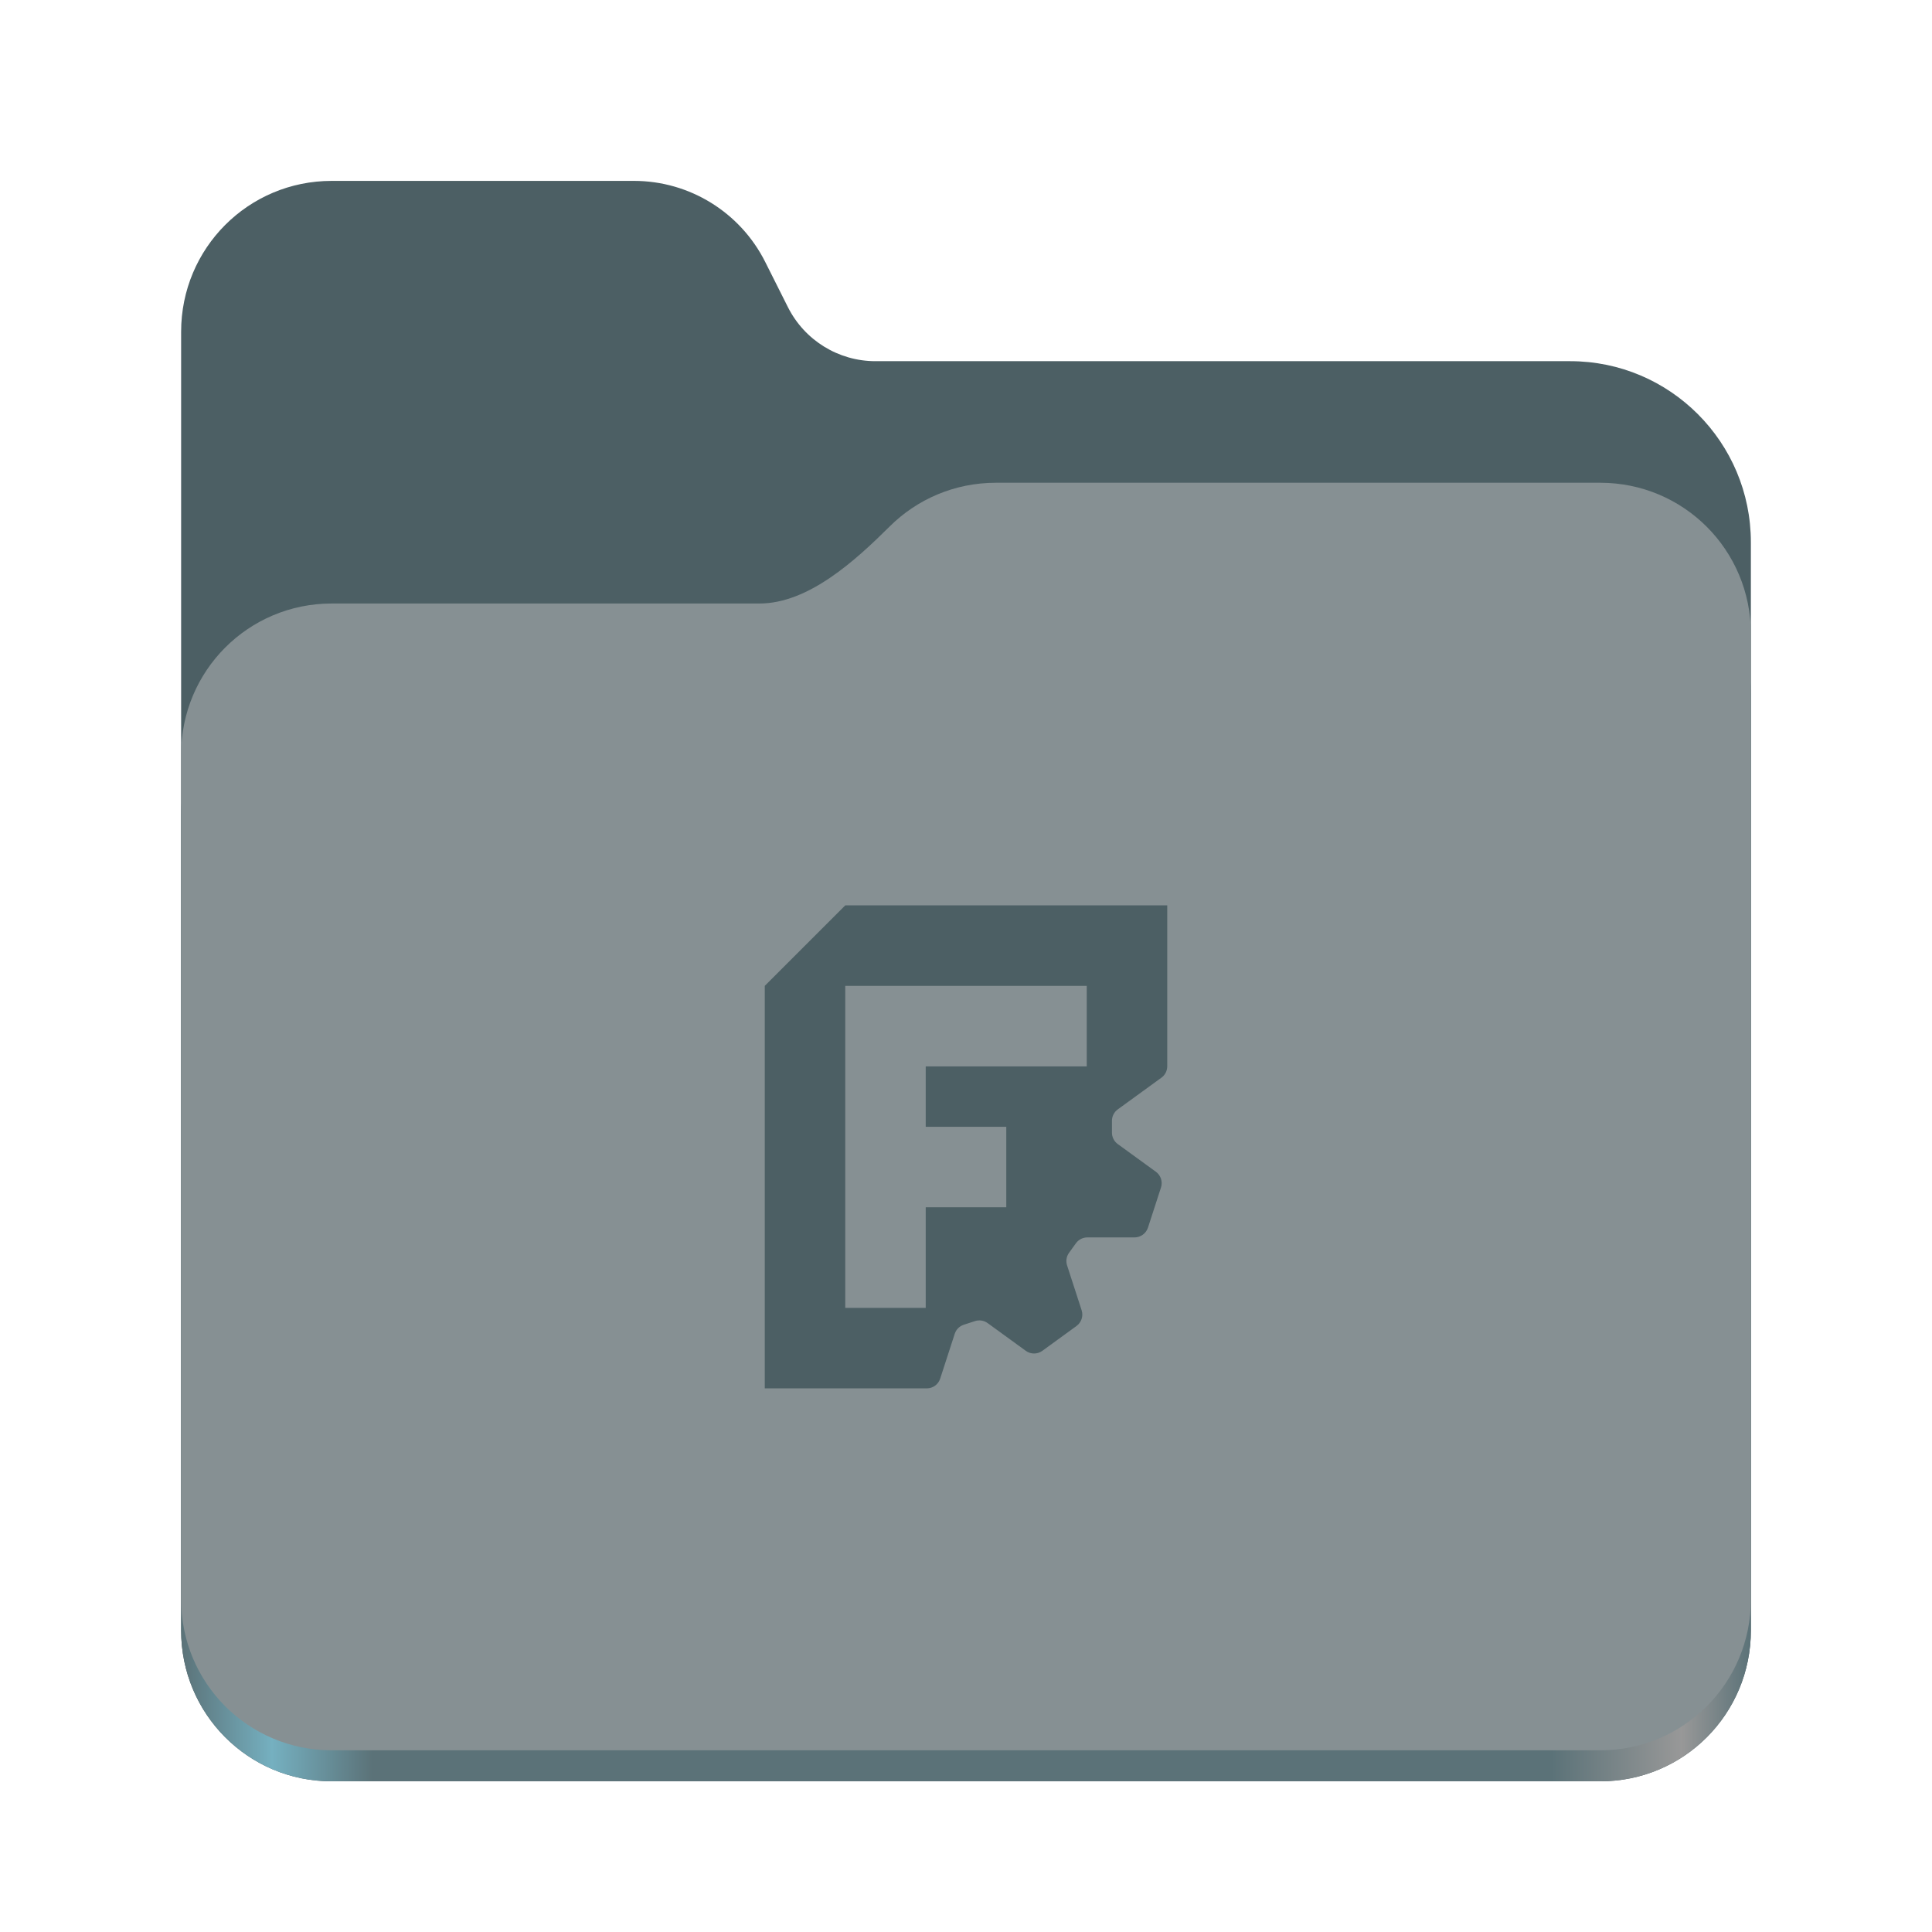
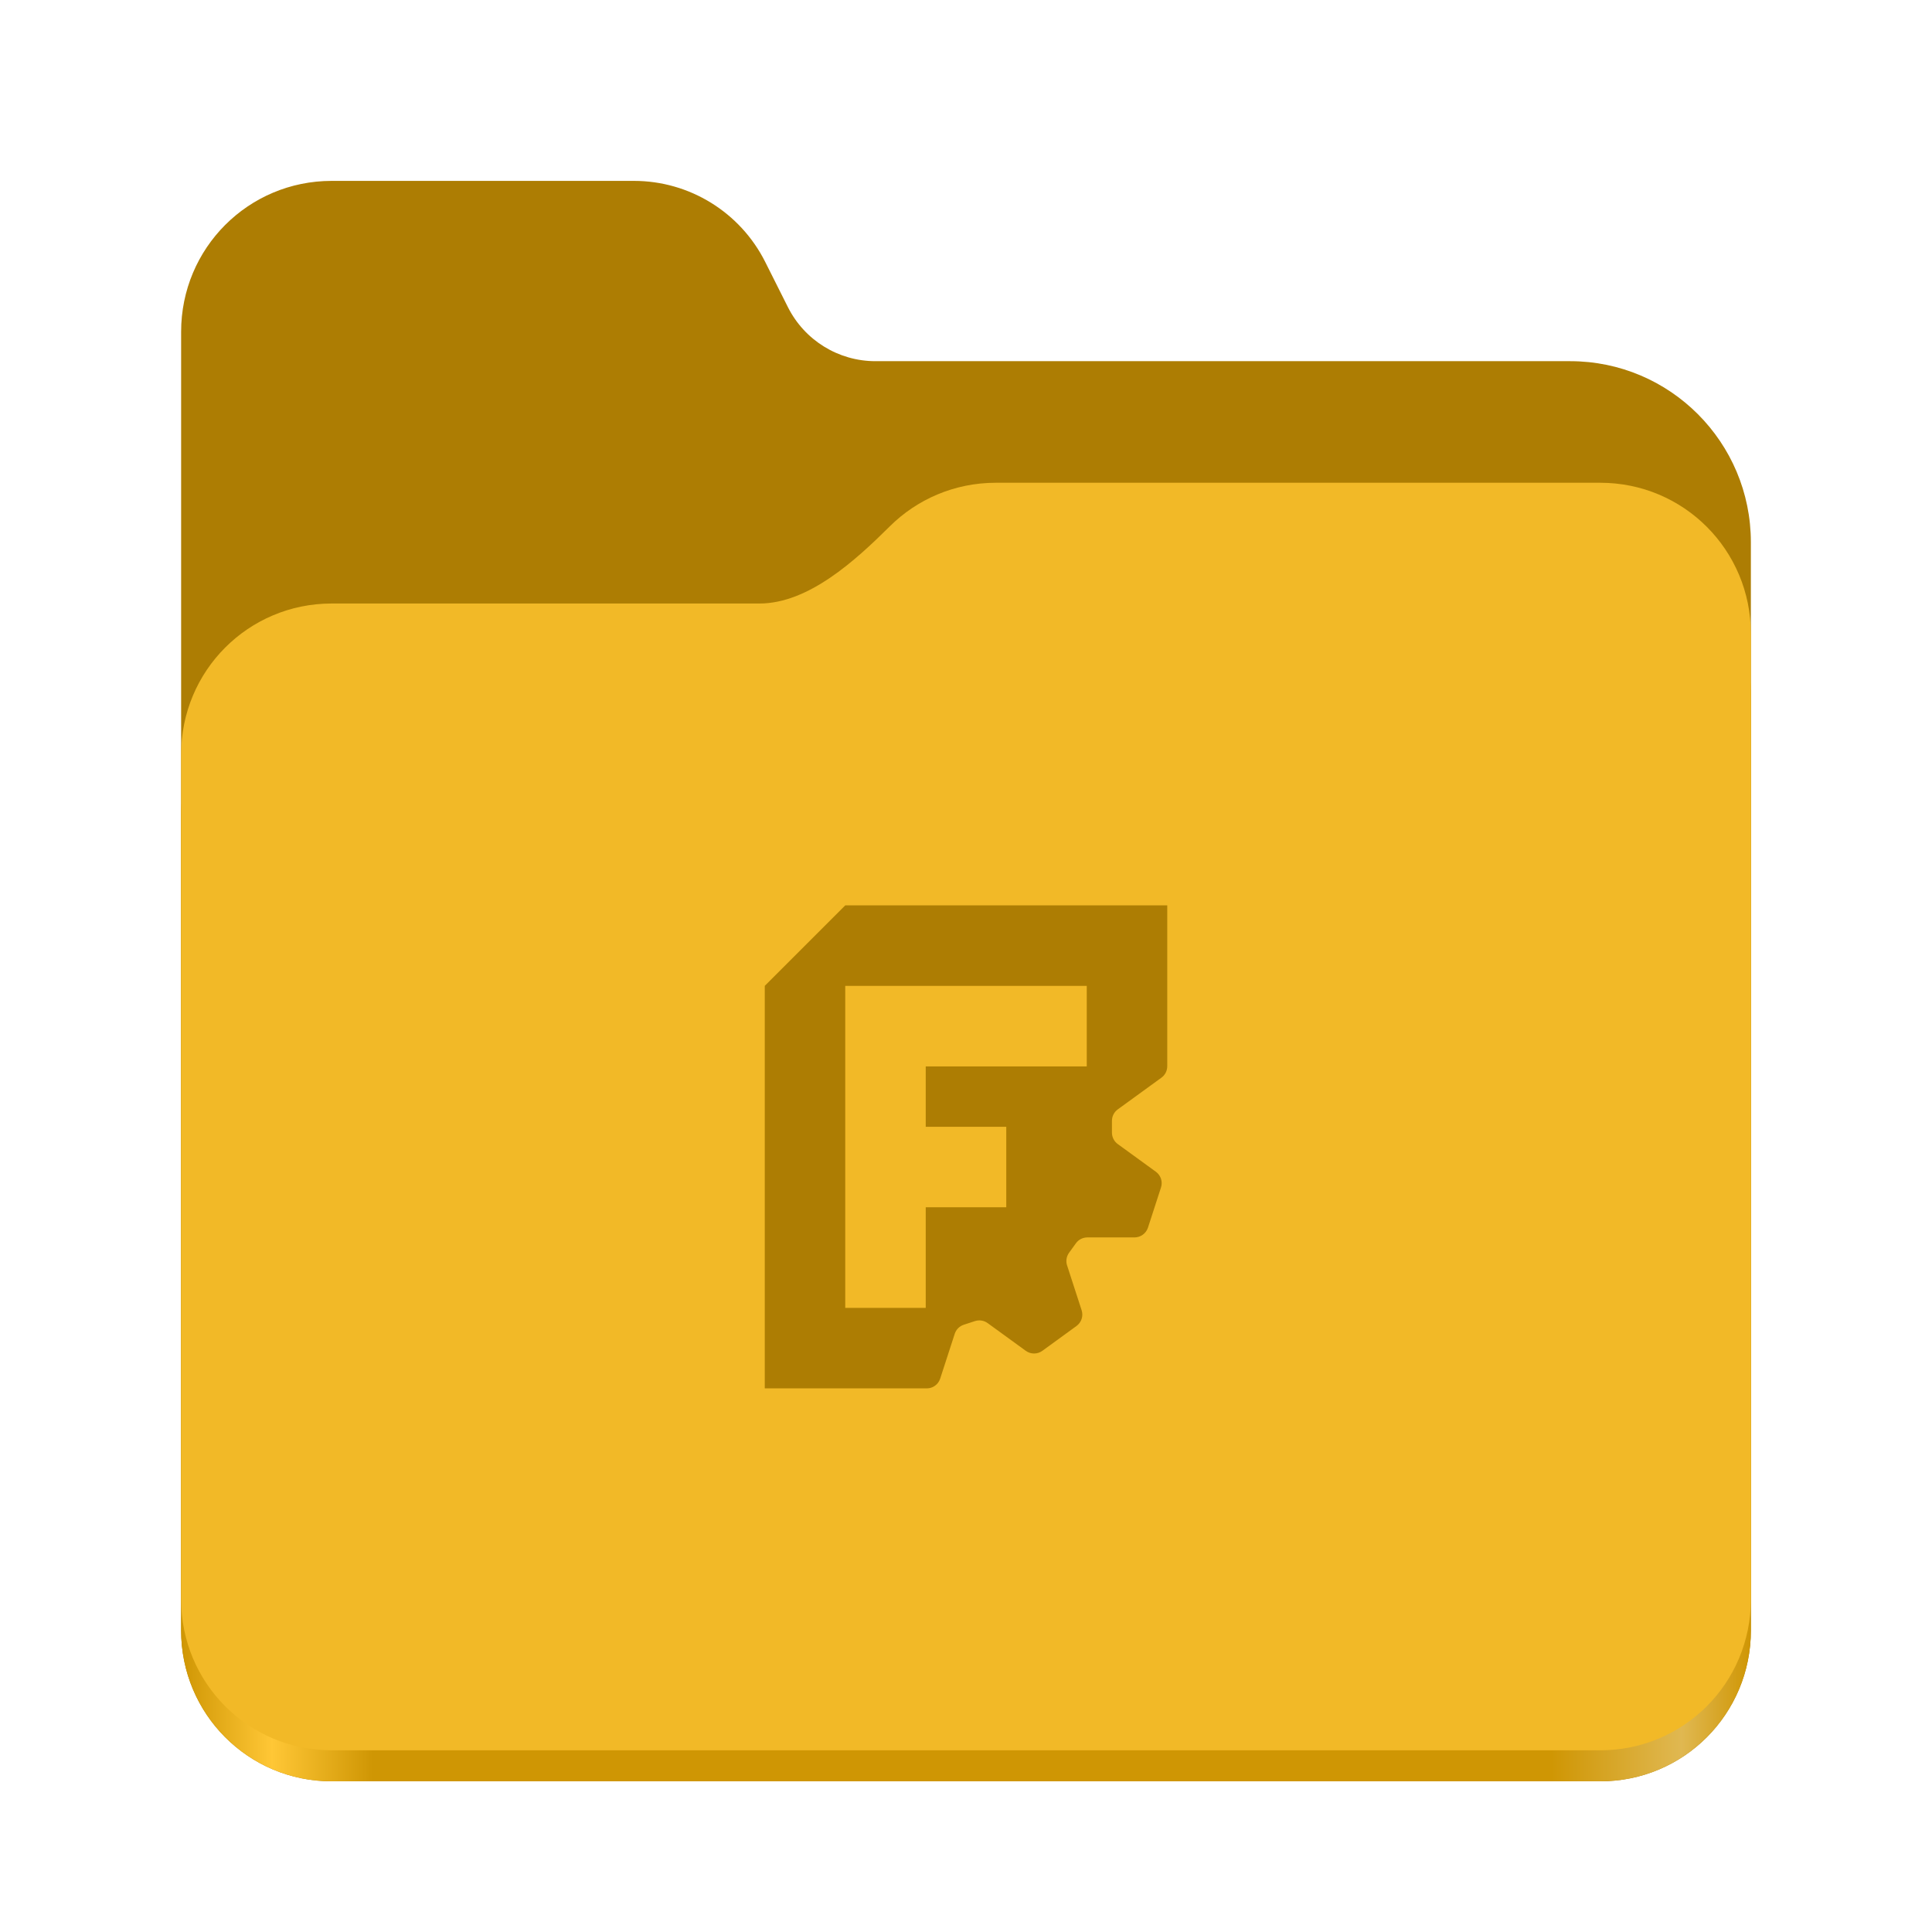
<svg xmlns="http://www.w3.org/2000/svg" xmlns:xlink="http://www.w3.org/1999/xlink" height="128" viewBox="0 0 128 128" width="128" version="1.1" id="svg5248">
  <defs id="defs5252">
    <linearGradient xlink:href="#linearGradient2023" id="linearGradient2025" x1="2689.252" y1="-1106.803" x2="2918.07" y2="-1106.803" gradientUnits="userSpaceOnUse" gradientTransform="matrix(0.4545101,0,0,0.4555215,-1210.292,616.1566)" />
    <linearGradient id="linearGradient2023">
-       <stop style="stop-color:#5b7278;stop-opacity:1;" offset="0" id="stop2019" />
-       <stop style="stop-color:#75b0c0;stop-opacity:1;" offset="0.058" id="stop2795" />
-       <stop style="stop-color:#5b7278;stop-opacity:1;" offset="0.122" id="stop2797" />
-       <stop style="stop-color:#5b7278;stop-opacity:1;" offset="0.873" id="stop2793" />
-       <stop style="stop-color:#989898;stop-opacity:1;" offset="0.956" id="stop2791" />
-       <stop style="stop-color:#5b7278;stop-opacity:1;" offset="1" id="stop2021" />
+       <stop style="stop-color:#cf9604;stop-opacity:1;" offset="0" id="stop2019" />
+       <stop style="stop-color:#ffc736;stop-opacity:1;" offset="0.058" id="stop2795" />
+       <stop style="stop-color:#cf9604;stop-opacity:1;" offset="0.122" id="stop2797" />
+       <stop style="stop-color:#cf9604;stop-opacity:1;" offset="0.873" id="stop2793" />
+       <stop style="stop-color:#e0b851;stop-opacity:1;" offset="0.956" id="stop2791" />
+       <stop style="stop-color:#cf9604;stop-opacity:1;" offset="1" id="stop2021" />
    </linearGradient>
  </defs>
  <linearGradient id="a" gradientUnits="userSpaceOnUse" x1="12" x2="116" y1="64" y2="64">
    <stop offset="0" stop-color="#3d3846" id="stop5214" />
    <stop offset="0.05" stop-color="#77767b" id="stop5216" />
    <stop offset="0.1" stop-color="#5e5c64" id="stop5218" />
    <stop offset="0.9" stop-color="#504e56" id="stop5220" />
    <stop offset="0.95" stop-color="#77767b" id="stop5222" />
    <stop offset="1" stop-color="#3d3846" id="stop5224" />
  </linearGradient>
  <linearGradient id="b" gradientUnits="userSpaceOnUse" x1="12" x2="112.041" y1="60" y2="80.988">
    <stop offset="0" stop-color="#77767b" id="stop5227" />
    <stop offset="0.384" stop-color="#9a9996" id="stop5229" />
    <stop offset="0.721" stop-color="#77767b" id="stop5231" />
    <stop offset="1" stop-color="#68666f" id="stop5233" />
  </linearGradient>
-   <path id="rect1135" style="fill:#4c5f64;fill-opacity:1;stroke-width:4;stroke-linecap:round;stop-color:#000000" d="m 21.978,11.984 c -5.528,0 -9.978,4.46 -9.978,10 v 86.033 c 0,5.54 4.451,10 9.978,10 h 84.043 c 5.528,0 9.979,-4.46 9.979,-10 V 35.929 A 11.973,12 0 0 0 104.027,23.929 H 58 A 6.492,6.507 0 0 1 52.201,20.348 L 50.698,17.355 A 9.738,9.76 0 0 0 42,11.984 Z" />
+   <path id="rect1135" style="fill:#ad7d03;fill-opacity:1;stroke-width:4;stroke-linecap:round;stop-color:#000000" d="m 21.978,11.984 c -5.528,0 -9.978,4.46 -9.978,10 v 86.033 c 0,5.54 4.451,10 9.978,10 h 84.043 c 5.528,0 9.979,-4.46 9.979,-10 V 35.929 A 11.973,12 0 0 0 104.027,23.929 H 58 A 6.492,6.507 0 0 1 52.201,20.348 L 50.698,17.355 A 9.738,9.76 0 0 0 42,11.984 Z" />
  <path id="path1953" style="fill:url(#linearGradient2025);fill-opacity:1;stroke-width:4;stroke-linecap:round;stop-color:#000000" d="m 65.979,35.984 c -2.747,0 -5.228,1.101 -7.029,2.889 -2.274,2.257 -5.385,5.111 -8.633,5.111 H 21.978 c -5.528,0 -9.978,4.46 -9.978,10 V 108.017 c 0,5.54 4.451,10 9.978,10 h 84.043 c 5.528,0 9.979,-4.46 9.979,-10 V 59.984 53.984 45.984 c 0,-5.54 -4.451,-10 -9.979,-10 z" />
-   <path id="rect1586" style="fill:#869093;fill-opacity:1;stroke-width:4;stroke-linecap:round;stop-color:#000000" d="m 65.979,31.984 c -2.747,0 -5.228,1.101 -7.029,2.889 C 56.676,37.13 53.565,39.984 50.317,39.984 H 21.978 c -5.528,0 -9.978,4.46 -9.978,10 v 55.978 c 0,5.54 4.451,10 9.978,10 h 84.043 c 5.528,0 9.979,-4.46 9.979,-10 V 55.984 49.984 41.984 c 0,-5.54 -4.451,-10 -9.979,-10 z" />
-   <path id="path8-4-4-2" style="fill:#4c5f64;fill-opacity:1;fill-rule:evenodd;stroke:none;stroke-width:0.176;stroke-linecap:square" d="m 56,59.984 -5.332,5.332 v 21.336 5.332 h 5.332 5.402 c 0.404,0 0.762,-0.26 0.887,-0.645 l 0.965,-2.973 c 0.092,-0.284 0.314,-0.505 0.598,-0.598 l 0.742,-0.242 c 0.284,-0.092 0.598,-0.043 0.84,0.133 l 2.527,1.836 c 0.327,0.238 0.771,0.238 1.098,0 l 2.262,-1.645 c 0.327,-0.238 0.465,-0.658 0.34,-1.043 l -0.965,-2.973 c -0.092,-0.284 -0.043,-0.594 0.133,-0.836 l 0.457,-0.633 c 0.176,-0.242 0.459,-0.383 0.758,-0.383 h 3.121 c 0.404,1.2e-5 0.766,-0.264 0.891,-0.648 l 0.863,-2.66 c 0.125,-0.385 -0.012,-0.805 -0.34,-1.043 l -2.527,-1.836 c -0.242,-0.176 -0.383,-0.459 -0.383,-0.758 v -0.777 c 4e-5,-0.299 0.141,-0.582 0.383,-0.758 l 2.898,-2.105 c 0.242,-0.176 0.383,-0.455 0.383,-0.754 v -5.328 -5.332 h -5.332 z m 0,5.332 h 10.668 5.332 v 5.336 h -10.668 v 4 h 5.336 v 5.332 h -5.336 v 6.668 h -5.332 v -5.336 z" />
+   <path id="rect1586" style="fill:#f2b927;fill-opacity:1;stroke-width:4;stroke-linecap:round;stop-color:#000000" d="m 65.979,31.984 c -2.747,0 -5.228,1.101 -7.029,2.889 C 56.676,37.13 53.565,39.984 50.317,39.984 H 21.978 c -5.528,0 -9.978,4.46 -9.978,10 v 55.978 c 0,5.54 4.451,10 9.978,10 h 84.043 c 5.528,0 9.979,-4.46 9.979,-10 V 55.984 49.984 41.984 c 0,-5.54 -4.451,-10 -9.979,-10 z" />
+   <path id="path8-4-4-2" style="fill:#ad7d03;fill-opacity:1;fill-rule:evenodd;stroke:none;stroke-width:0.176;stroke-linecap:square" d="m 56,59.984 -5.332,5.332 v 21.336 5.332 h 5.332 5.402 c 0.404,0 0.762,-0.26 0.887,-0.645 l 0.965,-2.973 c 0.092,-0.284 0.314,-0.505 0.598,-0.598 l 0.742,-0.242 c 0.284,-0.092 0.598,-0.043 0.84,0.133 l 2.527,1.836 c 0.327,0.238 0.771,0.238 1.098,0 l 2.262,-1.645 c 0.327,-0.238 0.465,-0.658 0.34,-1.043 l -0.965,-2.973 c -0.092,-0.284 -0.043,-0.594 0.133,-0.836 l 0.457,-0.633 c 0.176,-0.242 0.459,-0.383 0.758,-0.383 h 3.121 c 0.404,1.2e-5 0.766,-0.264 0.891,-0.648 l 0.863,-2.66 c 0.125,-0.385 -0.012,-0.805 -0.34,-1.043 l -2.527,-1.836 c -0.242,-0.176 -0.383,-0.459 -0.383,-0.758 v -0.777 c 4e-5,-0.299 0.141,-0.582 0.383,-0.758 l 2.898,-2.105 c 0.242,-0.176 0.383,-0.455 0.383,-0.754 v -5.328 -5.332 h -5.332 z m 0,5.332 h 10.668 5.332 v 5.336 h -10.668 v 4 h 5.336 v 5.332 h -5.336 v 6.668 h -5.332 v -5.336 z" />
</svg>
